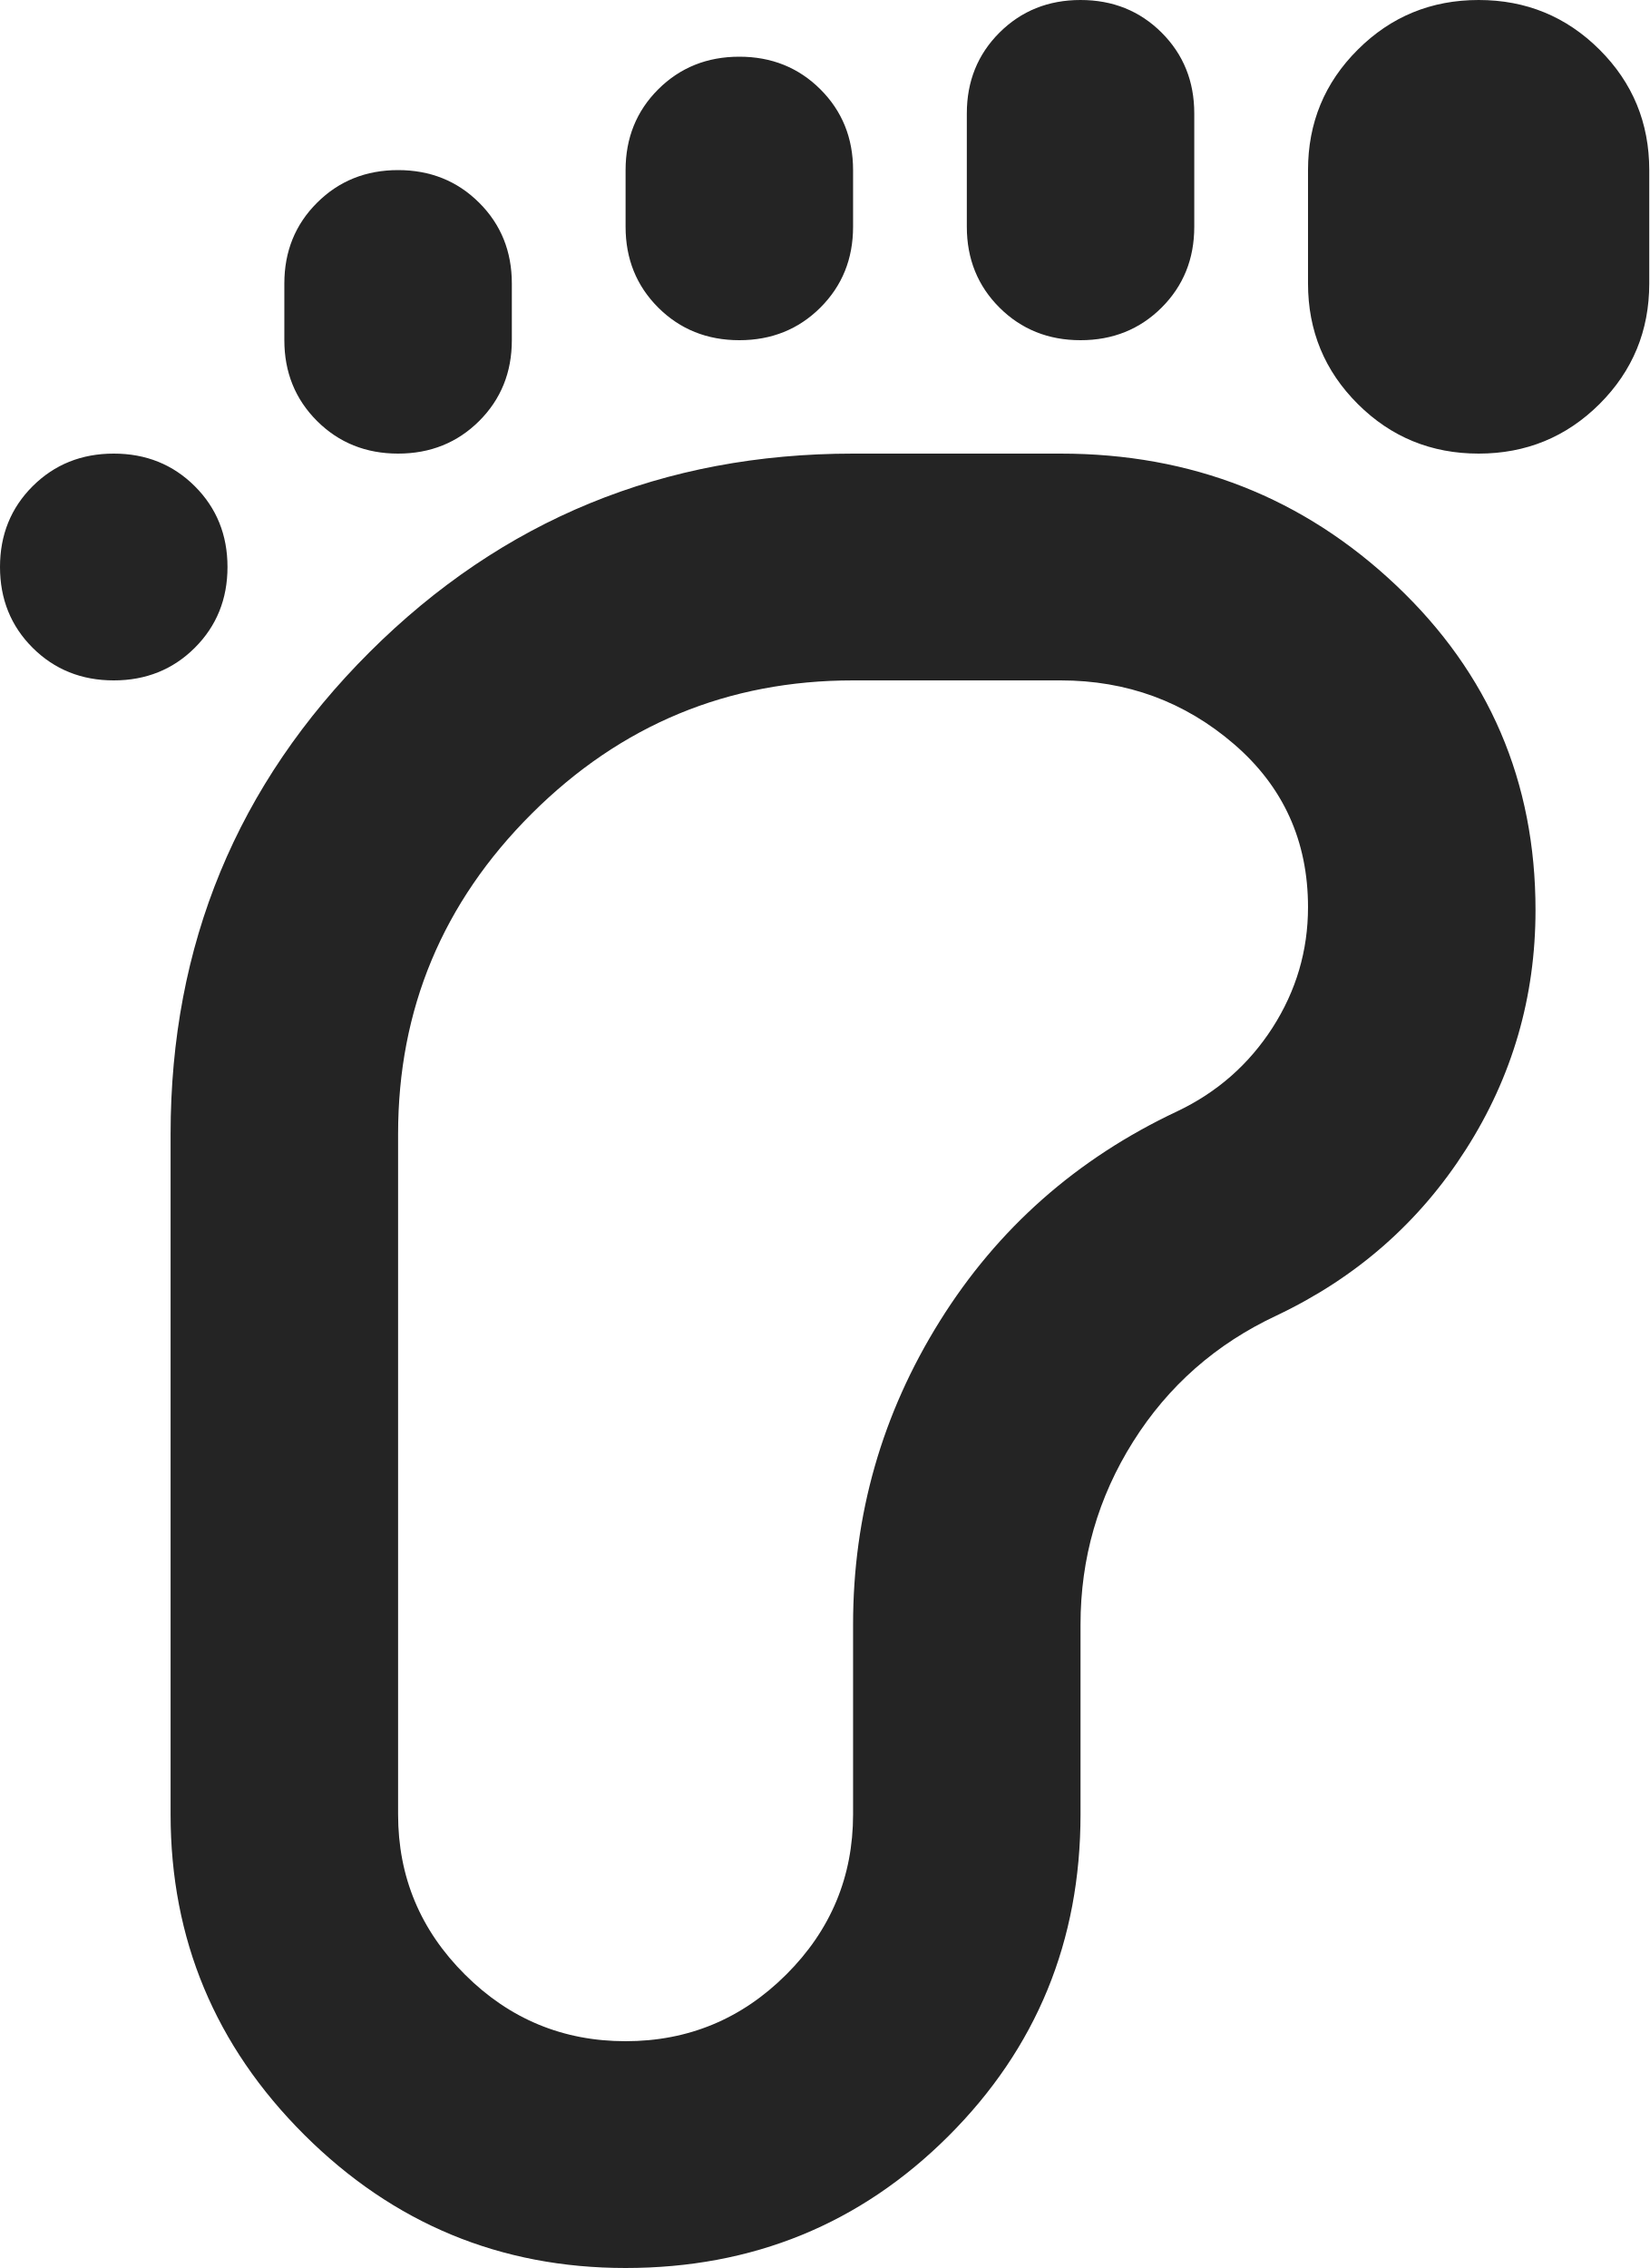
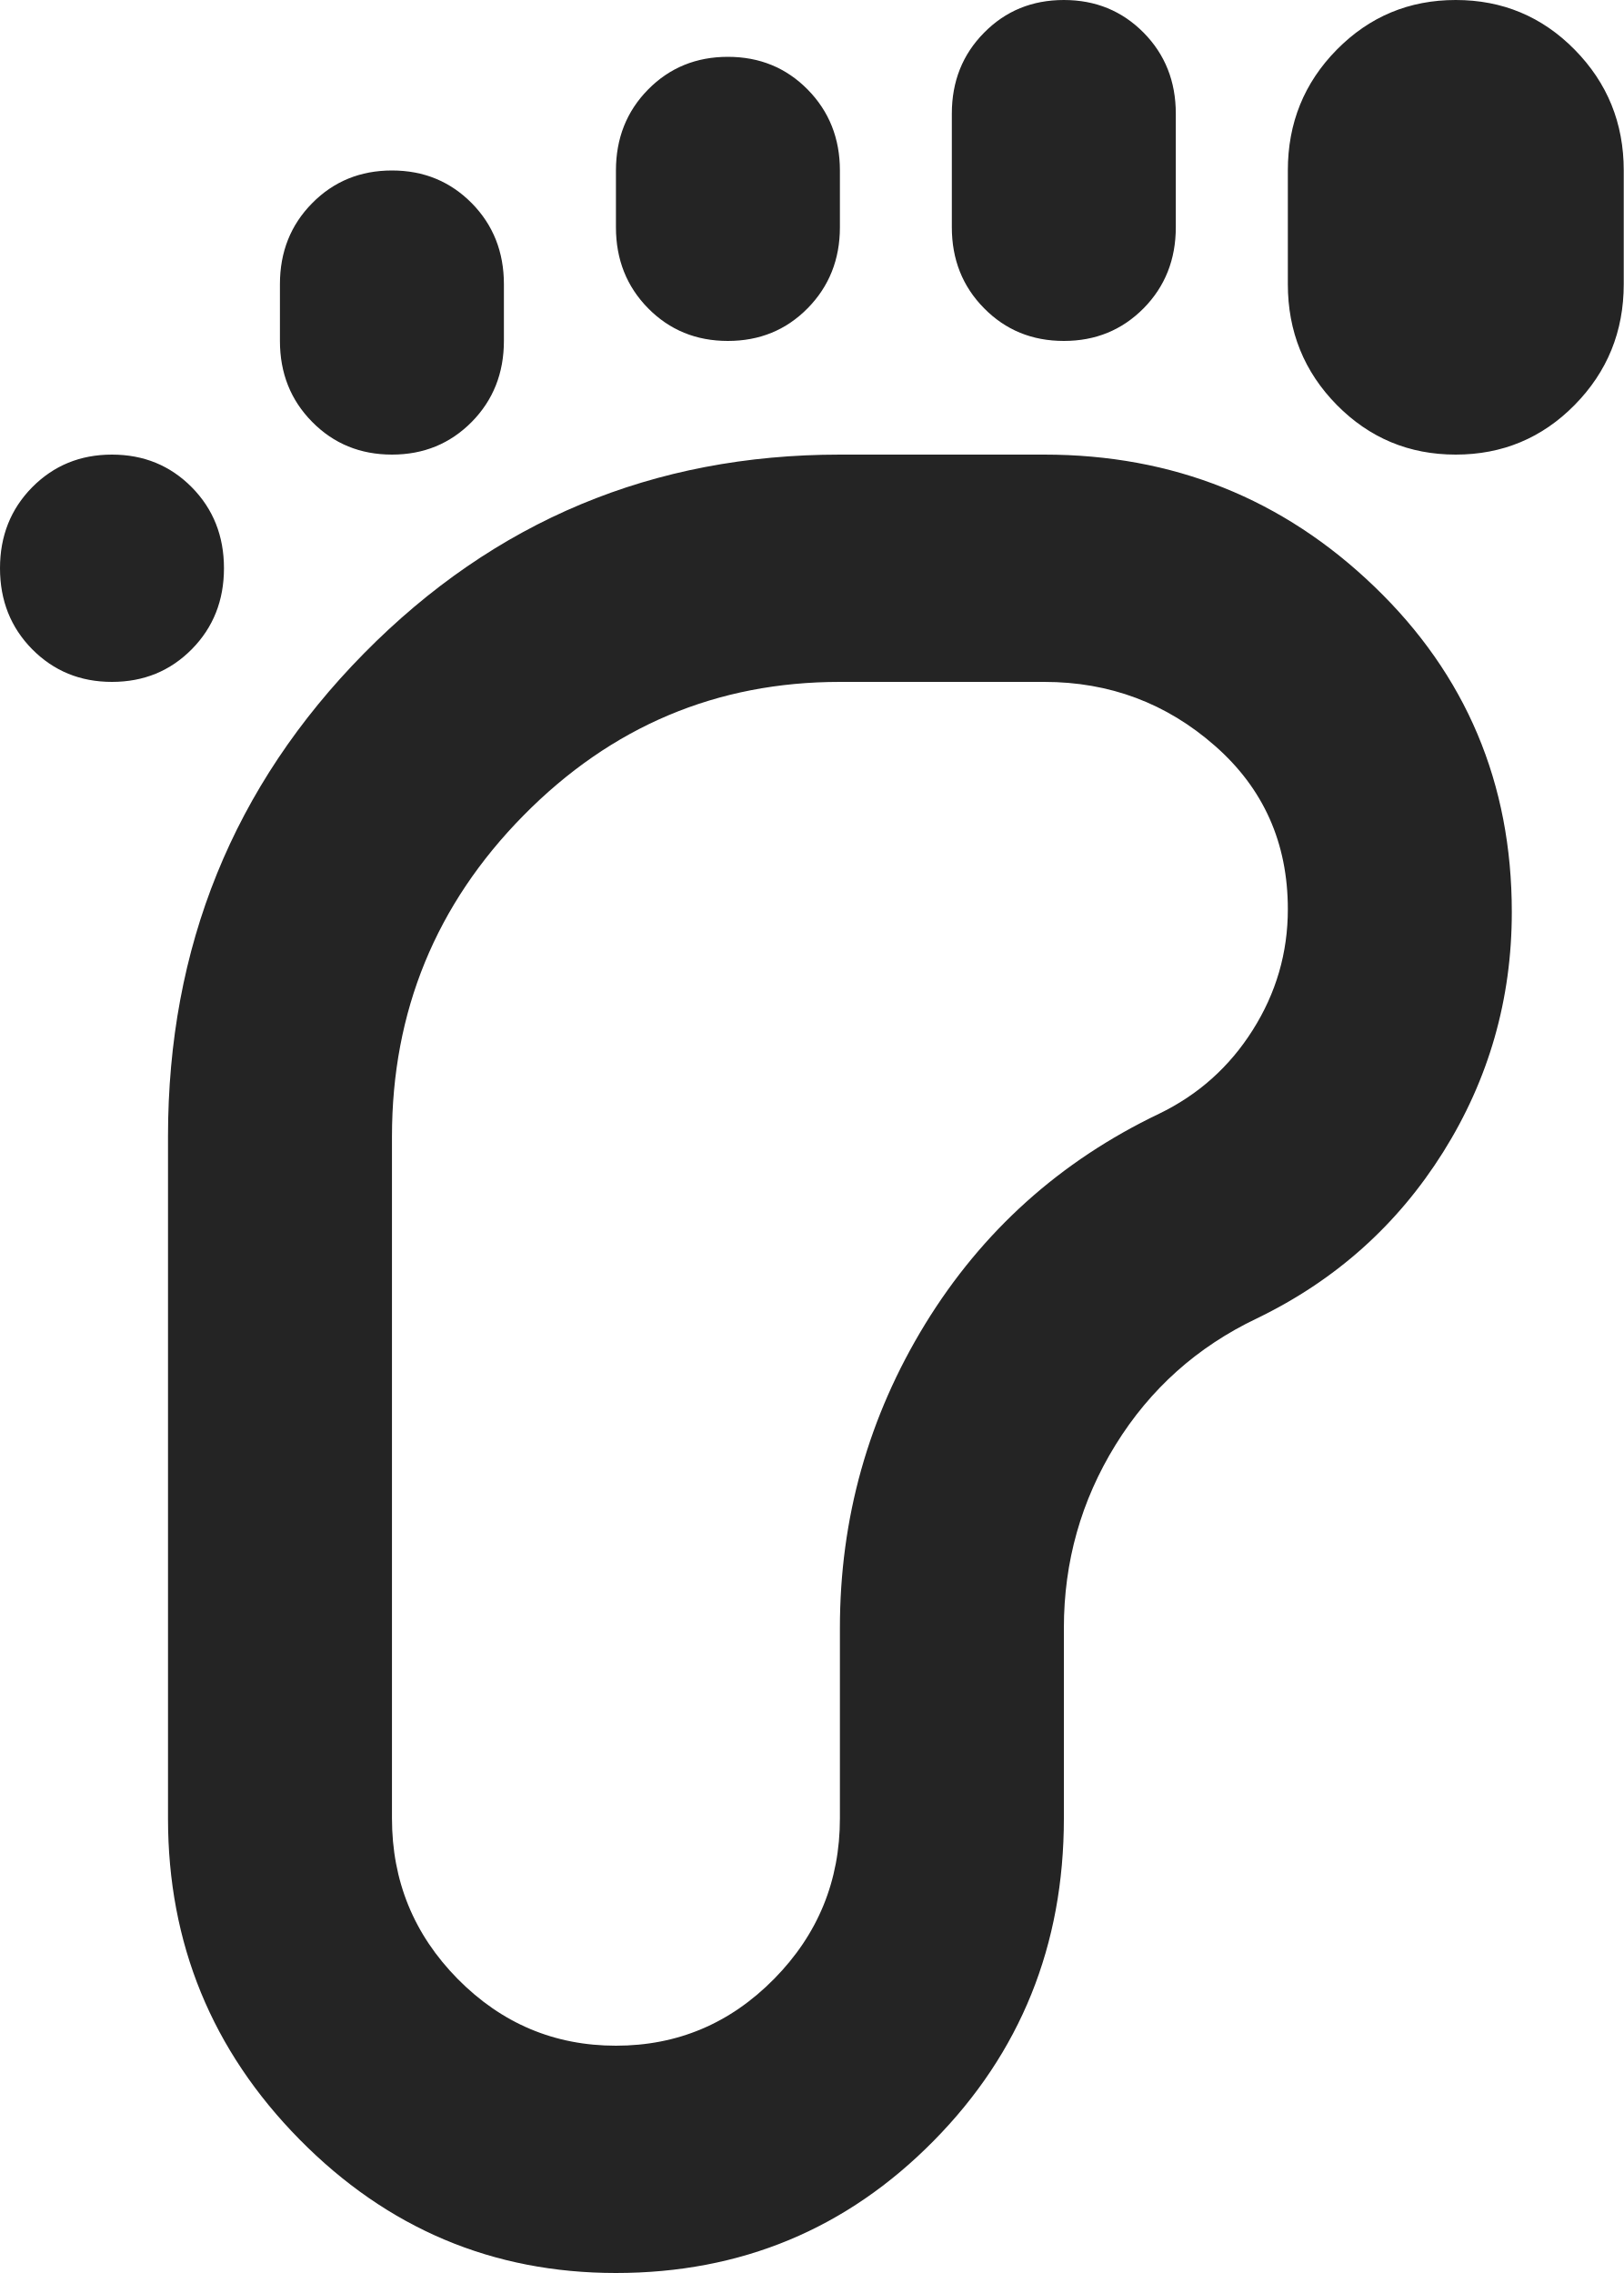
- <svg xmlns="http://www.w3.org/2000/svg" width="32" height="44" viewBox="0 0 32 44" fill="none">
-   <path d="M2.207 13.2C1.582 13.2 1.057 12.989 0.634 12.568C0.211 12.146 0 11.623 0 11C0 10.377 0.211 9.854 0.634 9.432C1.057 9.011 1.582 8.8 2.207 8.8C2.832 8.8 3.356 9.011 3.779 9.432C4.202 9.854 4.414 10.377 4.414 11C4.414 11.623 4.202 12.146 3.779 12.568C3.356 12.989 2.832 13.2 2.207 13.2ZM12.138 44C9.71 44 7.632 43.138 5.903 41.415C4.175 39.692 3.31 37.62 3.31 35.2V22C3.31 18.333 4.598 15.217 7.172 12.65C9.747 10.083 12.874 8.8 16.552 8.8H20.579C23.117 8.8 25.287 9.652 27.09 11.357C28.892 13.062 29.793 15.162 29.793 17.655C29.793 19.342 29.343 20.891 28.441 22.302C27.54 23.714 26.317 24.787 24.772 25.52C23.595 26.07 22.667 26.886 21.986 27.968C21.306 29.049 20.965 30.232 20.965 31.515V35.2C20.965 37.657 20.11 39.737 18.4 41.443C16.69 43.148 14.602 44 12.138 44ZM7.724 8.8C7.099 8.8 6.575 8.589 6.152 8.168C5.729 7.746 5.517 7.223 5.517 6.6V5.5C5.517 4.877 5.729 4.354 6.152 3.933C6.575 3.511 7.099 3.3 7.724 3.3C8.349 3.3 8.874 3.511 9.297 3.933C9.72 4.354 9.931 4.877 9.931 5.5V6.6C9.931 7.223 9.72 7.746 9.297 8.168C8.874 8.589 8.349 8.8 7.724 8.8ZM12.138 39.6C13.352 39.6 14.391 39.169 15.255 38.307C16.119 37.446 16.552 36.41 16.552 35.2V31.515C16.552 29.388 17.113 27.427 18.235 25.63C19.356 23.833 20.892 22.477 22.841 21.56C23.614 21.193 24.23 20.652 24.69 19.938C25.149 19.223 25.379 18.443 25.379 17.6C25.379 16.317 24.901 15.262 23.945 14.438C22.988 13.613 21.867 13.2 20.579 13.2H16.552C14.124 13.2 12.046 14.062 10.317 15.785C8.589 17.508 7.724 19.58 7.724 22V35.2C7.724 36.41 8.156 37.446 9.021 38.307C9.885 39.169 10.924 39.6 12.138 39.6ZM14.345 6.6C13.72 6.6 13.195 6.389 12.772 5.968C12.349 5.546 12.138 5.023 12.138 4.4V3.3C12.138 2.677 12.349 2.154 12.772 1.732C13.195 1.311 13.72 1.1 14.345 1.1C14.97 1.1 15.494 1.311 15.917 1.732C16.34 2.154 16.552 2.677 16.552 3.3V4.4C16.552 5.023 16.34 5.546 15.917 5.968C15.494 6.389 14.97 6.6 14.345 6.6ZM20.965 6.6C20.34 6.6 19.816 6.389 19.393 5.968C18.97 5.546 18.759 5.023 18.759 4.4V2.2C18.759 1.577 18.97 1.054 19.393 0.632C19.816 0.211 20.34 0 20.965 0C21.591 0 22.115 0.211 22.538 0.632C22.961 1.054 23.172 1.577 23.172 2.2V4.4C23.172 5.023 22.961 5.546 22.538 5.968C22.115 6.389 21.591 6.6 20.965 6.6ZM28.69 8.8C27.77 8.8 26.988 8.479 26.345 7.838C25.701 7.196 25.379 6.417 25.379 5.5V3.3C25.379 2.383 25.701 1.604 26.345 0.963C26.988 0.321 27.77 0 28.69 0C29.609 0 30.391 0.321 31.035 0.963C31.678 1.604 32 2.383 32 3.3V5.5C32 6.417 31.678 7.196 31.035 7.838C30.391 8.479 29.609 8.8 28.69 8.8Z" fill="#242424" />
+ <svg xmlns="http://www.w3.org/2000/svg" width="15" height="21" viewBox="0 0 15 21" fill="none">
+   <path d="M1.034 6.3C0.741 6.3 0.496 6.199 0.297 5.998C0.099 5.797 0 5.548 0 5.25C0 4.952 0.099 4.703 0.297 4.502C0.496 4.301 0.741 4.2 1.034 4.2C1.328 4.2 1.573 4.301 1.772 4.502C1.97 4.703 2.069 4.952 2.069 5.25C2.069 5.548 1.97 5.797 1.772 5.998C1.573 6.199 1.328 6.3 1.034 6.3ZM5.69 21C4.552 21 3.578 20.589 2.767 19.766C1.957 18.944 1.552 17.955 1.552 16.8V10.5C1.552 8.75 2.155 7.263 3.362 6.037C4.569 4.812 6.034 4.2 7.759 4.2H9.647C10.836 4.2 11.853 4.607 12.698 5.421C13.543 6.234 13.966 7.236 13.966 8.426C13.966 9.231 13.754 9.971 13.332 10.644C12.909 11.318 12.336 11.83 11.612 12.18C11.06 12.443 10.625 12.832 10.306 13.348C9.987 13.864 9.828 14.429 9.828 15.041V16.8C9.828 17.973 9.427 18.966 8.625 19.779C7.823 20.593 6.845 21 5.69 21ZM3.621 4.2C3.328 4.2 3.082 4.099 2.884 3.898C2.685 3.697 2.586 3.447 2.586 3.15V2.625C2.586 2.328 2.685 2.078 2.884 1.877C3.082 1.676 3.328 1.575 3.621 1.575C3.914 1.575 4.159 1.676 4.358 1.877C4.556 2.078 4.655 2.328 4.655 2.625V3.15C4.655 3.447 4.556 3.697 4.358 3.898C4.159 4.099 3.914 4.2 3.621 4.2ZM5.69 18.9C6.259 18.9 6.746 18.694 7.151 18.283C7.556 17.872 7.759 17.378 7.759 16.8V15.041C7.759 14.026 8.022 13.09 8.547 12.232C9.073 11.375 9.793 10.727 10.707 10.29C11.069 10.115 11.358 9.857 11.573 9.516C11.789 9.174 11.897 8.803 11.897 8.4C11.897 7.787 11.672 7.284 11.224 6.891C10.776 6.497 10.25 6.3 9.647 6.3H7.759C6.621 6.3 5.647 6.711 4.836 7.534C4.026 8.356 3.621 9.345 3.621 10.5V16.8C3.621 17.378 3.823 17.872 4.228 18.283C4.634 18.694 5.121 18.9 5.69 18.9ZM6.724 3.15C6.431 3.15 6.185 3.049 5.987 2.848C5.789 2.647 5.69 2.397 5.69 2.1V1.575C5.69 1.278 5.789 1.028 5.987 0.827C6.185 0.626 6.431 0.525 6.724 0.525C7.017 0.525 7.263 0.626 7.461 0.827C7.659 1.028 7.759 1.278 7.759 1.575V2.1C7.759 2.397 7.659 2.647 7.461 2.848C7.263 3.049 7.017 3.15 6.724 3.15ZM9.828 3.15C9.534 3.15 9.289 3.049 9.091 2.848C8.892 2.647 8.793 2.397 8.793 2.1V1.05C8.793 0.752 8.892 0.503 9.091 0.302C9.289 0.101 9.534 0 9.828 0C10.121 0 10.366 0.101 10.565 0.302C10.763 0.503 10.862 0.752 10.862 1.05V2.1C10.862 2.397 10.763 2.647 10.565 2.848C10.366 3.049 10.121 3.15 9.828 3.15ZM13.448 4.2C13.017 4.2 12.651 4.047 12.349 3.741C12.047 3.434 11.897 3.062 11.897 2.625V1.575C11.897 1.137 12.047 0.766 12.349 0.459C12.651 0.153 13.017 0 13.448 0C13.879 0 14.246 0.153 14.547 0.459C14.849 0.766 15 1.137 15 1.575V2.625C15 3.062 14.849 3.434 14.547 3.741C14.246 4.047 13.879 4.2 13.448 4.2Z" fill="#242424" />
</svg>
